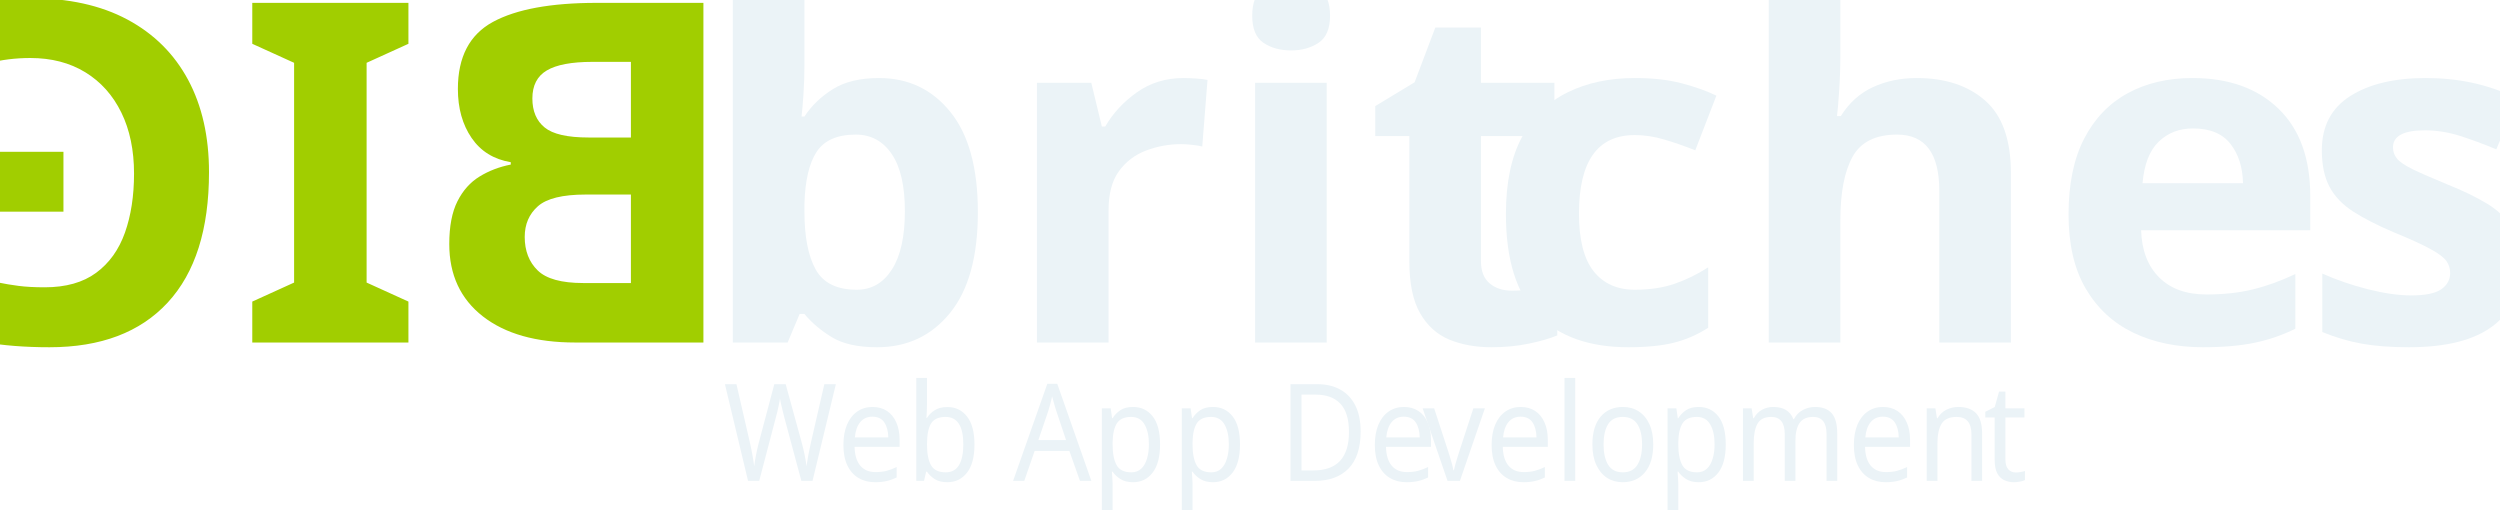
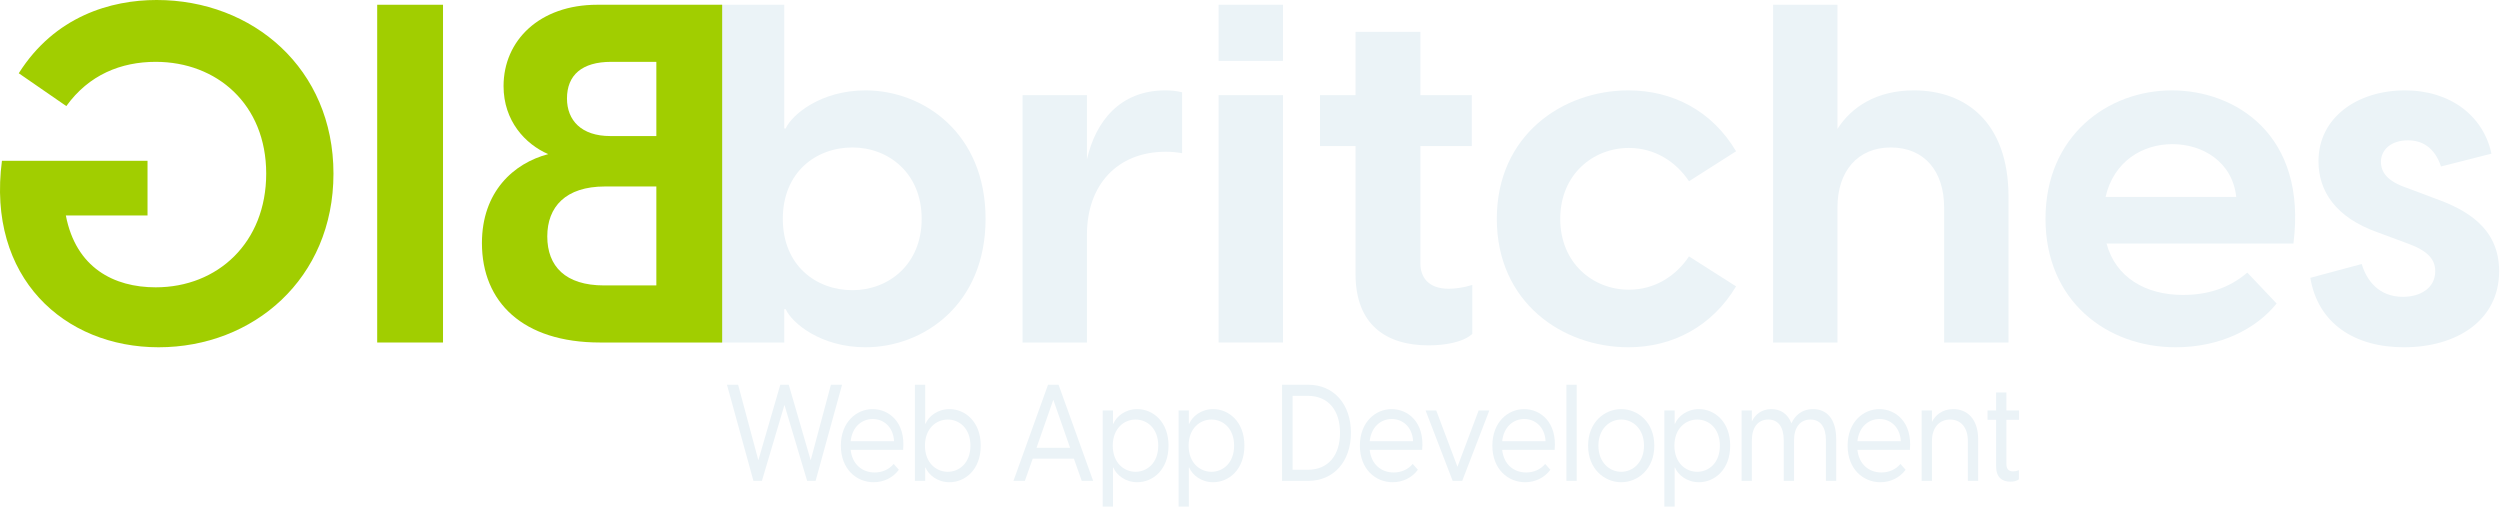
<svg xmlns="http://www.w3.org/2000/svg" width="100%" height="100%" viewBox="0 0 618 126" version="1.1" xml:space="preserve" style="fill-rule:evenodd;clip-rule:evenodd;stroke-linejoin:round;stroke-miterlimit:2;">
-   <g transform="matrix(1.070421,0,0,1.070421,-74.05052,-289.9785)">
-     <g transform="matrix(1.01,0,0,1,-2.297654,0)">
-       <g transform="matrix(109.8592,0,0,109.8592,644.9449,350)">
-             </g>
-       <text x="229.765px" y="350px" style="font-family:'VisbyCF-Bold', 'Visby CF';font-weight:700;font-size:109.859px;fill:rgb(235,243,247);">brit<tspan x="410.16px " y="350px ">c</tspan>he<tspan x="596.717px " y="350px ">s</tspan>
-       </text>
+   <g transform="matrix(1,0,0,1,-1034.795,-1570.796)">
+     <g transform="matrix(1.070421,0,0,1.070421,960.7446,1280.817)">
+       <path d="M269.044,291.775C258.725,291.775 252.068,297.377 250.625,300.563L250.293,300.563L250.293,272L235.424,272L235.424,350L250.293,350L250.293,342.31L250.625,342.31C252.068,345.496 258.725,351.099 269.044,351.099C282.47,351.099 296.784,341.211 296.784,321.437C296.784,301.662 282.47,291.775 269.044,291.775ZM266.049,337.915C257.616,337.915 249.96,332.203 249.96,321.437C249.96,310.67 257.616,304.958 266.049,304.958C274.259,304.958 282.026,310.78 282.026,321.437C282.026,332.093 274.259,337.915 266.049,337.915Z" style="fill:rgb(235,243,247);fill-rule:nonzero;" />
+       <path d="M338.282,291.775C327.852,291.775 322.193,298.915 320.196,307.704L320.196,292.873L305.328,292.873L305.328,350L320.196,350L320.196,325.062C320.196,313.637 327.186,305.946 338.393,305.946C339.724,305.946 340.834,306.056 342.166,306.276L342.166,292.214C340.834,291.885 339.614,291.775 338.282,291.775Z" style="fill:rgb(235,243,247);fill-rule:nonzero;" />
+       <path d="M350.598,284.963L365.467,284.963L365.467,272L350.598,272L350.598,284.963ZM350.598,350L365.467,350L365.467,292.873L350.598,292.873L350.598,350Z" style="fill:rgb(235,243,247);fill-rule:nonzero;" />
+       <path d="M403.747,337.586C398.865,337.586 397.201,334.73 397.201,331.763L397.201,304.628L409.073,304.628L409.073,292.873L397.201,292.873L397.201,278.262L382.221,278.262L382.221,292.873L374.01,292.873L374.01,304.628L382.221,304.628L382.221,334.18C382.221,345.935 389.323,350.659 399.087,350.659C402.748,350.659 406.965,350 409.184,348.023L409.184,336.707C407.076,337.366 405.079,337.586 403.747,337.586Z" style="fill:rgb(235,243,247);fill-rule:nonzero;" />
+       <path d="M445.251,351.099C455.459,351.099 464.557,346.265 470.105,337.037L459.231,330.115C456.236,334.62 451.353,337.806 445.362,337.806C437.04,337.806 429.495,331.654 429.495,321.437C429.495,311.22 437.04,305.068 445.362,305.068C451.353,305.068 456.236,308.254 459.231,312.758L470.105,305.837C464.557,296.499 455.459,291.775 445.251,291.775C430.05,291.775 414.848,302.101 414.848,321.437C414.848,340.772 430.05,351.099 445.251,351.099Z" style="fill:rgb(235,243,247);fill-rule:nonzero;" />
+       <path d="M511.16,291.775C502.505,291.775 496.735,295.62 493.517,300.673L493.517,272L478.649,272L478.649,350L493.517,350L493.517,318.8C493.517,310.451 498.178,304.958 505.834,304.958C513.601,304.958 518.15,310.451 518.15,318.8L518.15,350L533.018,350L533.018,316.383C533.018,299.025 523.032,291.775 511.16,291.775Z" style="fill:rgb(235,243,247);fill-rule:nonzero;" />
+       <path d="M570.744,291.775C555.987,291.775 541.562,302.211 541.562,321.437C541.562,340.442 555.765,351.099 571.632,351.099C581.84,351.099 590.162,346.924 594.933,340.992L588.164,333.851C583.948,337.476 578.955,339.014 573.296,339.014C564.641,339.014 557.762,334.949 555.654,327.149L598.816,327.149C602.034,301.992 585.39,291.775 570.744,291.775ZM570.855,304.189C577.845,304.189 584.725,308.254 585.612,316.383L555.432,316.383C557.318,308.144 563.976,304.189 570.855,304.189Z" style="fill:rgb(235,243,247);fill-rule:nonzero;" />
+       <path d="M624.353,351.099C636.447,351.099 646.323,344.946 646.323,333.521C646.323,323.414 638.556,319.239 631.454,316.713L625.019,314.296C620.47,312.758 619.027,310.67 619.027,308.254C619.027,305.507 621.357,303.31 625.241,303.31C628.348,303.31 631.343,304.738 632.897,309.352L644.547,306.386C642.661,297.597 635.005,291.775 624.575,291.775C613.701,291.775 604.603,297.927 604.603,308.144C604.603,315.065 608.597,321.107 618.139,324.513L625.241,327.149C629.79,328.797 631.565,330.775 631.565,333.521C631.565,337.586 627.904,339.454 624.131,339.454C618.472,339.454 615.698,335.608 614.589,331.873L602.716,335.059C604.492,345.606 612.924,351.099 624.353,351.099Z" style="fill:rgb(235,243,247);fill-rule:nonzero;" />
    </g>
-   </g>
-   <g transform="matrix(-1.070421,0,0,1.070421,430.5228,-289.9785)">
-     <g transform="matrix(1.01,0,0,1,-2.297654,0)">
-       <g transform="matrix(109.8592,0,0,109.8592,404.8809,350)">
-             </g>
-       <text x="229.765px" y="350px" style="font-family:'VisbyCF-Bold', 'Visby CF';font-weight:700;font-size:109.859px;fill:rgb(161,206,0);">BIG</text>
+     <g transform="matrix(-1.070421,0,0,1.070421,1465.318,1280.817)">
+       <path d="M275.591,306.496C280.917,304.189 285.91,298.806 285.91,290.786C285.91,280.239 277.588,272 264.273,272L235.424,272L235.424,350L263.607,350C281.472,350 290.903,340.662 290.903,327.039C290.903,315.175 283.58,308.583 275.591,306.496ZM261.055,285.183C267.824,285.183 271.264,288.259 271.264,293.642C271.264,298.696 267.935,302.321 261.277,302.321L250.625,302.321L250.625,285.183L261.055,285.183ZM262.72,336.817L250.625,336.817L250.625,313.966L262.498,313.966C271.596,313.966 275.813,318.69 275.813,325.501C275.813,332.423 271.596,336.817 262.72,336.817Z" style="fill:rgb(161,206,0);fill-rule:nonzero;" />
+       <rect x="299.891" y="272" width="15.201" height="78" style="fill:rgb(161,206,0);fill-rule:nonzero;" />
+       <path d="M401.75,308.034L368.13,308.034L368.13,320.668L386.992,320.668C384.662,332.752 375.897,337.256 366.243,337.256C351.93,337.256 340.723,326.93 340.723,311C340.723,294.961 352.152,285.183 366.243,285.183C374.232,285.183 381.667,288.149 386.882,295.4L397.866,287.82C389.545,274.637 376.562,270.901 366.021,270.901C343.83,270.901 325.189,286.721 325.189,311C325.189,335.279 343.719,351.099 365.578,351.099C387.325,351.099 405.301,335.059 401.75,308.034Z" style="fill:rgb(161,206,0);fill-rule:nonzero;" />
    </g>
-   </g>
-   <g transform="matrix(1.250585,0,0,1.250585,-1349.136,-2013.377)">
-     <g transform="matrix(0.905483,0,0,1,115.4806,0)">
-       <g transform="matrix(26.76056,0,0,26.76056,1505.68,1705)">
-             </g>
-       <text x="1221.799px" y="1705px" style="font-family:'VisbyCF-Medium', 'Visby CF';font-weight:500;font-size:26.761px;fill:rgb(235,243,247);">W<tspan x="1246.528px " y="1705px ">e</tspan>b Ap<tspan x="1319.584px " y="1705px ">p</tspan> De<tspan x="1374.439px 1388.753px " y="1705px 1705px ">ve</tspan>lo<tspan x="1425.627px " y="1705px ">p</tspan>men<tspan x="1496.849px " y="1705px ">t</tspan>
-       </text>
+     <g transform="matrix(1.250585,0,0,1.250585,-314.341,-442.5813)">
+       <path d="M1227.735,1705L1229.407,1705L1233.866,1689.987L1238.349,1705L1240.021,1705L1245.254,1686L1243.049,1686L1239.051,1700.932L1234.714,1686L1233.042,1686L1228.705,1700.932L1224.706,1686L1222.501,1686L1227.735,1705Z" style="fill:rgb(235,243,247);fill-rule:nonzero;" />
+       <path d="M1251.291,1690.817C1248.116,1690.817 1245.015,1693.359 1245.015,1698.042C1245.015,1702.672 1248.092,1705.268 1251.485,1705.268C1253.52,1705.268 1255.337,1704.358 1256.476,1702.806L1255.459,1701.655C1254.538,1702.752 1253.181,1703.341 1251.703,1703.341C1249.28,1703.341 1247.268,1701.789 1246.953,1698.872L1257.324,1698.872C1257.833,1693.359 1254.489,1690.817 1251.291,1690.817ZM1251.315,1692.77C1253.423,1692.77 1255.386,1694.296 1255.531,1697.159L1246.953,1697.159C1247.268,1694.242 1249.231,1692.77 1251.315,1692.77Z" style="fill:rgb(235,243,247);fill-rule:nonzero;" />
+       <path d="M1266.484,1690.817C1264.133,1690.817 1262.364,1692.235 1261.759,1693.707L1261.686,1693.707L1261.686,1686L1259.651,1686L1259.651,1705L1261.686,1705L1261.686,1702.377L1261.759,1702.377C1262.364,1703.849 1264.133,1705.268 1266.484,1705.268C1269.561,1705.268 1272.663,1702.806 1272.663,1698.042C1272.663,1693.279 1269.561,1690.817 1266.484,1690.817ZM1266.145,1703.207C1263.891,1703.207 1261.637,1701.468 1261.637,1698.042C1261.637,1694.617 1263.891,1692.877 1266.145,1692.877C1268.398,1692.877 1270.627,1694.59 1270.627,1698.042C1270.627,1701.494 1268.398,1703.207 1266.145,1703.207Z" style="fill:rgb(235,243,247);fill-rule:nonzero;" />
+       <path d="M1292.629,1705L1294.883,1705L1288.05,1686L1285.966,1686L1279.132,1705L1281.386,1705L1282.937,1700.611L1291.078,1700.611L1292.629,1705ZM1283.688,1698.47L1287.008,1688.97L1290.327,1698.47L1283.688,1698.47Z" style="fill:rgb(235,243,247);fill-rule:nonzero;" />
+       <path d="M1303.606,1690.817C1301.256,1690.817 1299.487,1692.235 1298.881,1693.707L1298.808,1693.707L1298.808,1691.085L1296.773,1691.085L1296.773,1710.085L1298.808,1710.085L1298.808,1702.377L1298.881,1702.377C1299.487,1703.849 1301.256,1705.268 1303.606,1705.268C1306.683,1705.268 1309.785,1702.806 1309.785,1698.042C1309.785,1693.279 1306.683,1690.817 1303.606,1690.817ZM1303.267,1703.207C1301.013,1703.207 1298.76,1701.468 1298.76,1698.042C1298.76,1694.617 1301.013,1692.877 1303.267,1692.877C1305.52,1692.877 1307.75,1694.59 1307.75,1698.042C1307.75,1701.494 1305.52,1703.207 1303.267,1703.207Z" style="fill:rgb(235,243,247);fill-rule:nonzero;" />
+       <path d="M1318.604,1690.817C1316.254,1690.817 1314.485,1692.235 1313.879,1693.707L1313.806,1693.707L1313.806,1691.085L1311.771,1691.085L1311.771,1710.085L1313.806,1710.085L1313.806,1702.377L1313.879,1702.377C1314.485,1703.849 1316.254,1705.268 1318.604,1705.268C1321.681,1705.268 1324.783,1702.806 1324.783,1698.042C1324.783,1693.279 1321.681,1690.817 1318.604,1690.817ZM1318.265,1703.207C1316.011,1703.207 1313.758,1701.468 1313.758,1698.042C1313.758,1694.617 1316.011,1692.877 1318.265,1692.877C1320.518,1692.877 1322.748,1694.59 1322.748,1698.042C1322.748,1701.494 1320.518,1703.207 1318.265,1703.207Z" style="fill:rgb(235,243,247);fill-rule:nonzero;" />
+       <path d="M1332.222,1705L1337.383,1705C1342.472,1705 1345.84,1701.146 1345.84,1695.5C1345.84,1689.854 1342.472,1686 1337.383,1686L1332.222,1686L1332.222,1705ZM1334.306,1702.806L1334.306,1688.194L1337.311,1688.194C1341.406,1688.194 1343.683,1691.111 1343.683,1695.5C1343.683,1699.889 1341.406,1702.806 1337.311,1702.806L1334.306,1702.806Z" style="fill:rgb(235,243,247);fill-rule:nonzero;" />
+       <path d="M1353.885,1690.817C1350.71,1690.817 1347.609,1693.359 1347.609,1698.042C1347.609,1702.672 1350.686,1705.268 1354.079,1705.268C1356.114,1705.268 1357.931,1704.358 1359.07,1702.806L1358.053,1701.655C1357.132,1702.752 1355.775,1703.341 1354.297,1703.341C1351.874,1703.341 1349.862,1701.789 1349.547,1698.872L1359.918,1698.872C1360.427,1693.359 1357.083,1690.817 1353.885,1690.817ZM1353.909,1692.77C1356.017,1692.77 1357.98,1694.296 1358.125,1697.159L1349.547,1697.159C1349.862,1694.242 1351.825,1692.77 1353.909,1692.77Z" style="fill:rgb(235,243,247);fill-rule:nonzero;" />
+       <path d="M1365.949,1705L1367.839,1705L1373.194,1691.085L1371.086,1691.085L1366.894,1702.217L1362.702,1691.085L1360.594,1691.085L1365.949,1705Z" style="fill:rgb(235,243,247);fill-rule:nonzero;" />
+       <path d="M1380.072,1690.817C1376.898,1690.817 1373.796,1693.359 1373.796,1698.042C1373.796,1702.672 1376.874,1705.268 1380.266,1705.268C1382.302,1705.268 1384.119,1704.358 1385.258,1702.806L1384.24,1701.655C1383.319,1702.752 1381.962,1703.341 1380.484,1703.341C1378.061,1703.341 1376.05,1701.789 1375.735,1698.872L1386.106,1698.872C1386.615,1693.359 1383.271,1690.817 1380.072,1690.817ZM1380.097,1692.77C1382.205,1692.77 1384.167,1694.296 1384.313,1697.159L1375.735,1697.159C1376.05,1694.242 1378.013,1692.77 1380.097,1692.77Z" style="fill:rgb(235,243,247);fill-rule:nonzero;" />
+       <rect x="1388.432" y="1686" width="2.035" height="19" style="fill:rgb(235,243,247);fill-rule:nonzero;" />
+       <path d="M1399.263,1705.268C1402.535,1705.268 1405.806,1702.699 1405.806,1698.042C1405.806,1693.386 1402.535,1690.817 1399.263,1690.817C1395.992,1690.817 1392.721,1693.386 1392.721,1698.042C1392.721,1702.699 1395.992,1705.268 1399.263,1705.268ZM1399.263,1703.207C1396.937,1703.207 1394.756,1701.334 1394.756,1698.042C1394.756,1694.751 1396.937,1692.877 1399.263,1692.877C1401.59,1692.877 1403.771,1694.751 1403.771,1698.042C1403.771,1701.334 1401.59,1703.207 1399.263,1703.207Z" style="fill:rgb(235,243,247);fill-rule:nonzero;" />
+       <path d="M1414.625,1690.817C1412.275,1690.817 1410.506,1692.235 1409.9,1693.707L1409.827,1693.707L1409.827,1691.085L1407.792,1691.085L1407.792,1710.085L1409.827,1710.085L1409.827,1702.377L1409.9,1702.377C1410.506,1703.849 1412.275,1705.268 1414.625,1705.268C1417.702,1705.268 1420.804,1702.806 1420.804,1698.042C1420.804,1693.279 1417.702,1690.817 1414.625,1690.817ZM1414.286,1703.207C1412.032,1703.207 1409.779,1701.468 1409.779,1698.042C1409.779,1694.617 1412.032,1692.877 1414.286,1692.877C1416.539,1692.877 1418.769,1694.59 1418.769,1698.042C1418.769,1701.494 1416.539,1703.207 1414.286,1703.207Z" style="fill:rgb(235,243,247);fill-rule:nonzero;" />
+       <path d="M1437.209,1690.817C1434.882,1690.817 1433.525,1692.208 1432.92,1693.627C1432.168,1691.7 1430.715,1690.817 1428.946,1690.817C1426.935,1690.817 1425.699,1691.968 1425.093,1693.252L1425.093,1691.085L1423.058,1691.085L1423.058,1705L1425.093,1705L1425.093,1696.972C1425.093,1694.43 1426.304,1692.877 1428.34,1692.877C1430.351,1692.877 1431.393,1694.43 1431.393,1696.972L1431.393,1705L1433.428,1705L1433.428,1696.972C1433.428,1694.43 1434.64,1692.877 1436.675,1692.877C1438.687,1692.877 1439.729,1694.43 1439.729,1696.972L1439.729,1705L1441.764,1705L1441.764,1696.811C1441.764,1692.663 1439.826,1690.817 1437.209,1690.817Z" style="fill:rgb(235,243,247);fill-rule:nonzero;" />
+       <path d="M1450.293,1690.817C1447.119,1690.817 1444.018,1693.359 1444.018,1698.042C1444.018,1702.672 1447.095,1705.268 1450.487,1705.268C1452.523,1705.268 1454.34,1704.358 1455.479,1702.806L1454.461,1701.655C1453.54,1702.752 1452.183,1703.341 1450.705,1703.341C1448.282,1703.341 1446.271,1701.789 1445.956,1698.872L1456.327,1698.872C1456.836,1693.359 1453.492,1690.817 1450.293,1690.817ZM1450.318,1692.77C1452.426,1692.77 1454.389,1694.296 1454.534,1697.159L1445.956,1697.159C1446.271,1694.242 1448.234,1692.77 1450.318,1692.77Z" style="fill:rgb(235,243,247);fill-rule:nonzero;" />
+       <path d="M1464.905,1690.817C1462.724,1690.817 1461.343,1692.021 1460.689,1693.359L1460.689,1691.085L1458.653,1691.085L1458.653,1705L1460.689,1705L1460.689,1697.132C1460.689,1694.323 1462.264,1692.877 1464.275,1692.877C1466.286,1692.877 1467.788,1694.323 1467.788,1697.132L1467.788,1705L1469.824,1705L1469.824,1696.811C1469.824,1692.637 1467.546,1690.817 1464.905,1690.817Z" style="fill:rgb(235,243,247);fill-rule:nonzero;" />
+       <path d="M1477.903,1692.931L1477.903,1691.085L1475.408,1691.085L1475.408,1687.525L1473.372,1687.525L1473.372,1691.085L1471.676,1691.085L1471.676,1692.931L1473.372,1692.931L1473.372,1702.163C1473.372,1704.251 1474.511,1705.161 1476.183,1705.161C1476.764,1705.161 1477.443,1705.054 1477.879,1704.679L1477.879,1702.886C1477.419,1703.073 1477.031,1703.127 1476.74,1703.127C1475.795,1703.127 1475.408,1702.592 1475.408,1701.735L1475.408,1692.931L1477.903,1692.931Z" style="fill:rgb(235,243,247);fill-rule:nonzero;" />
    </g>
  </g>
</svg>
